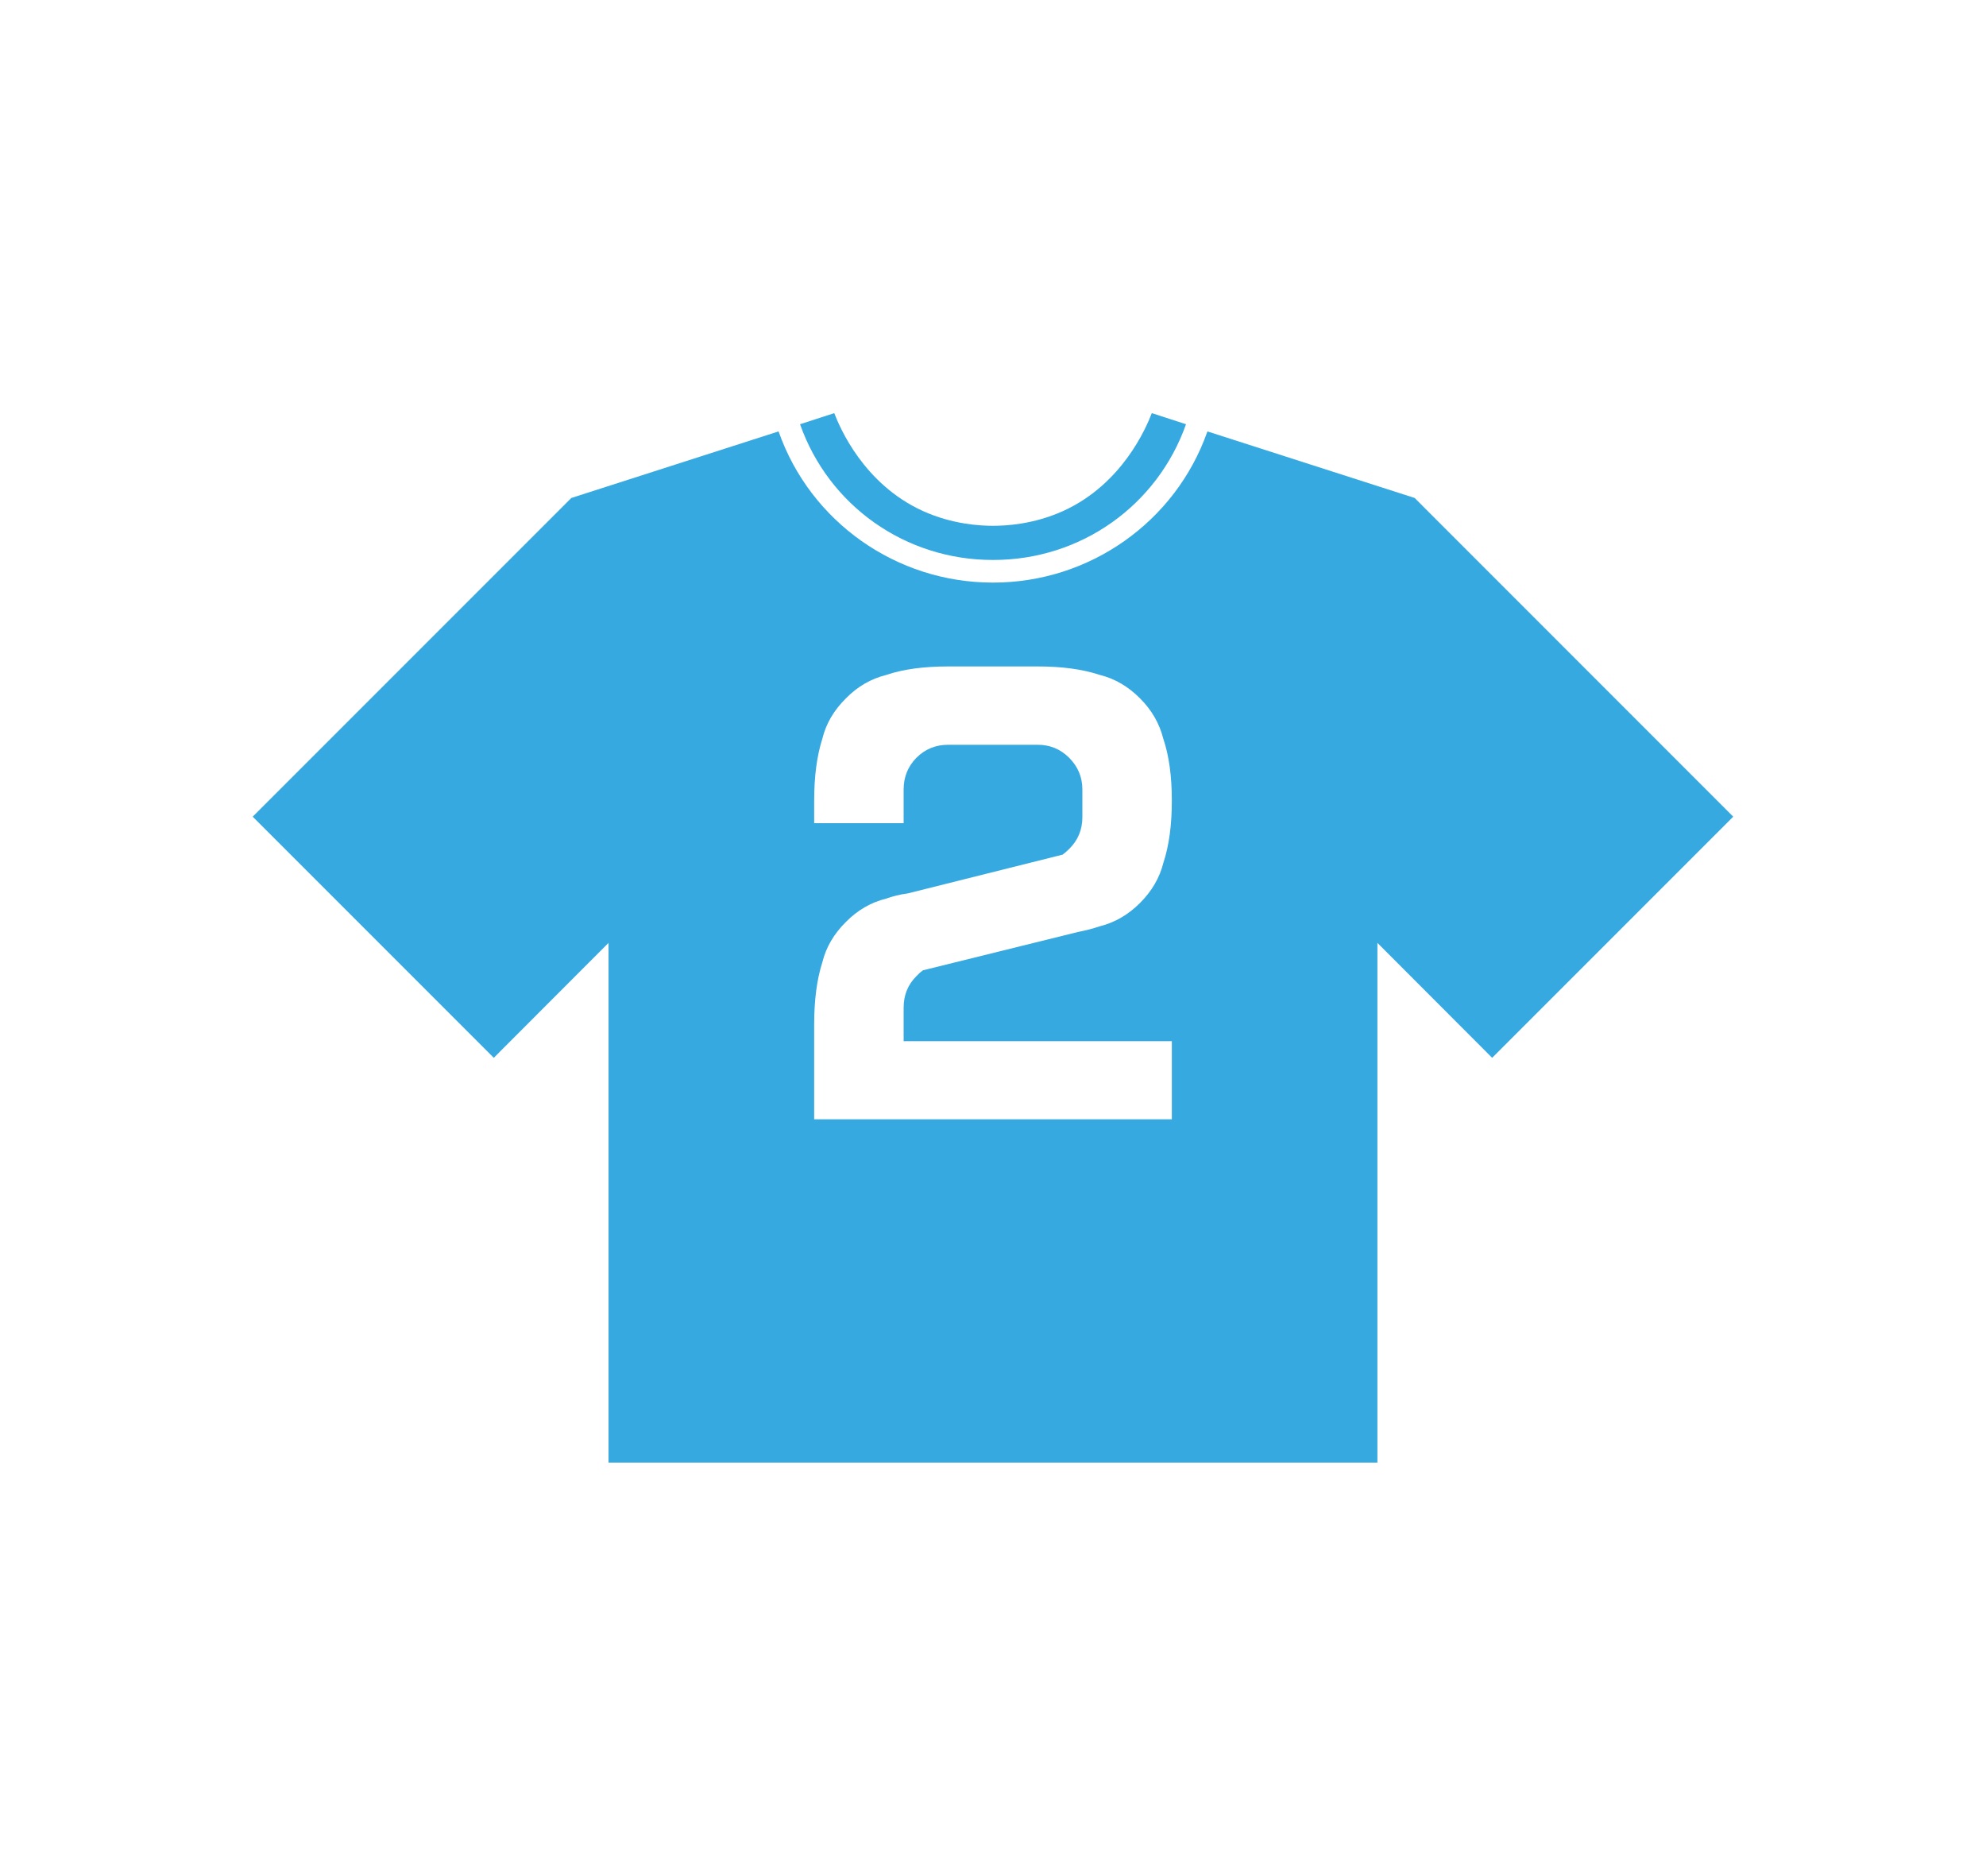
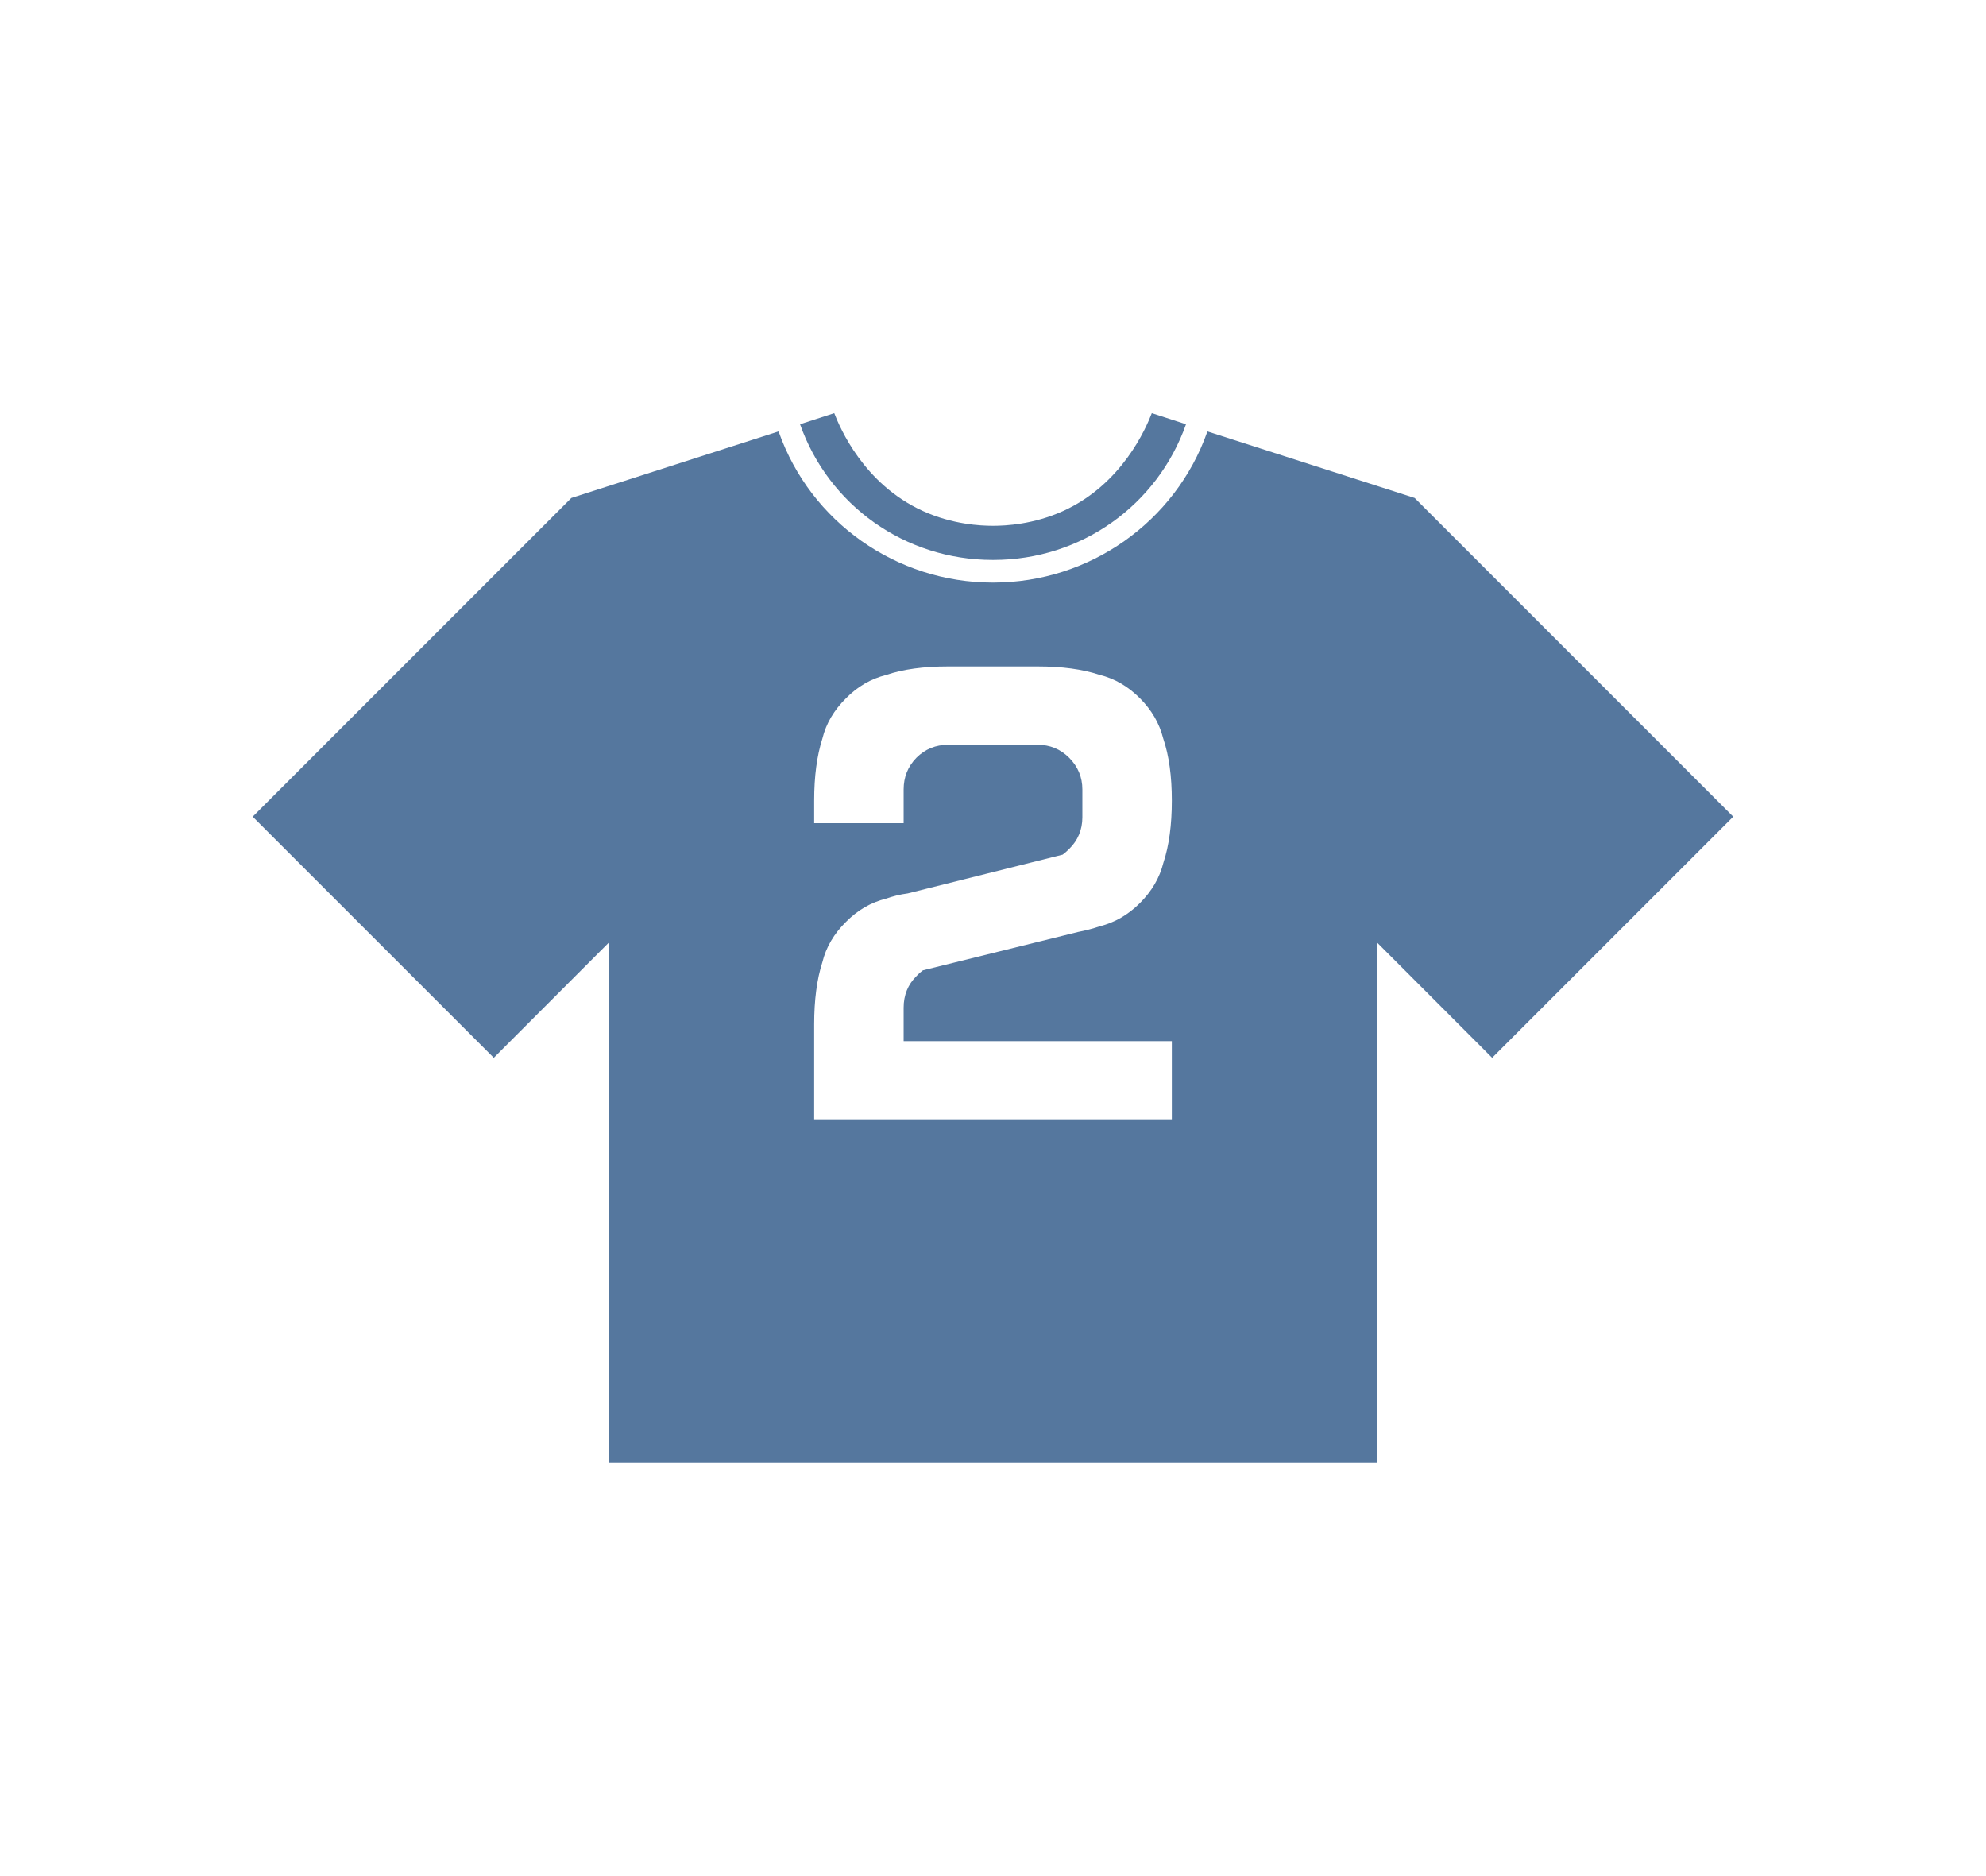
<svg xmlns="http://www.w3.org/2000/svg" version="1.1" id="Layer_1" x="0px" y="0px" viewBox="0 0 366.92 346.48" style="enable-background:new 0 0 366.92 346.48;" xml:space="preserve">
  <style type="text/css">
- 	.st0{fill:#36A9E1;}
+ 	.st0{fill:#55779E;}
</style>
  <g>
    <path class="st0" d="M183.4,103.43h0.13c16.22,0,30.31-10.11,35.59-25.07c-2.11-0.68-4.22-1.36-6.32-2.05   c-1.03,2.66-5.41,13.08-16.36,18.07c-5.5,2.5-10.68,2.74-12.91,2.74h-0.13c-2.23,0-7.41-0.24-12.91-2.74   c-10.96-5-15.33-15.41-16.36-18.07c-2.11,0.69-4.22,1.37-6.32,2.05C153.08,93.32,167.18,103.43,183.4,103.43z" />
    <path class="st0" d="M261.36,91.98l-38.28-12.29l-0.03,0.07c-5.88,16.65-21.77,27.85-39.53,27.85h-0.13   c-17.76,0-33.65-11.2-39.52-27.85l-0.04-0.07l-38.27,12.29l-58.87,58.87l44.54,44.54l21.2-21.23v96h142.05v-96l21.2,21.23   l44.54-44.54L261.36,91.98z M216.5,192.31v14.44h-66.08v-17.54c0-4.49,0.5-8.32,1.51-11.46c0.69-2.82,2.17-5.3,4.37-7.47   c2.13-2.16,4.61-3.6,7.4-4.29c1.23-0.43,2.55-0.78,4.02-0.97l28.61-7.16c0.42-0.31,0.81-0.66,1.2-1.05   c1.62-1.58,2.44-3.56,2.44-5.84v-5.15c0-2.28-0.82-4.22-2.44-5.85c-1.63-1.62-3.56-2.4-5.81-2.4h-16.57c-2.24,0-4.22,0.78-5.84,2.4   c-1.59,1.63-2.36,3.57-2.36,5.85v6.23h-16.53v-4.18c0-4.45,0.5-8.24,1.51-11.42c0.69-2.82,2.17-5.3,4.37-7.47   c2.13-2.17,4.61-3.6,7.4-4.3c3.17-1.08,7-1.58,11.45-1.58h16.57c4.45,0,8.25,0.5,11.42,1.55c2.83,0.69,5.3,2.16,7.47,4.33   c2.17,2.17,3.6,4.65,4.3,7.43c1.08,3.18,1.59,7.01,1.59,11.46c0,4.49-0.51,8.32-1.55,11.46c-0.7,2.83-2.17,5.3-4.34,7.47   c-2.17,2.17-4.64,3.6-7.43,4.3c-1.24,0.42-2.59,0.77-3.99,1.04l-28.68,7.09c-0.43,0.31-0.81,0.65-1.16,1.04   c-1.63,1.59-2.4,3.56-2.4,5.85v6.19H216.5z" />
  </g>
</svg>
